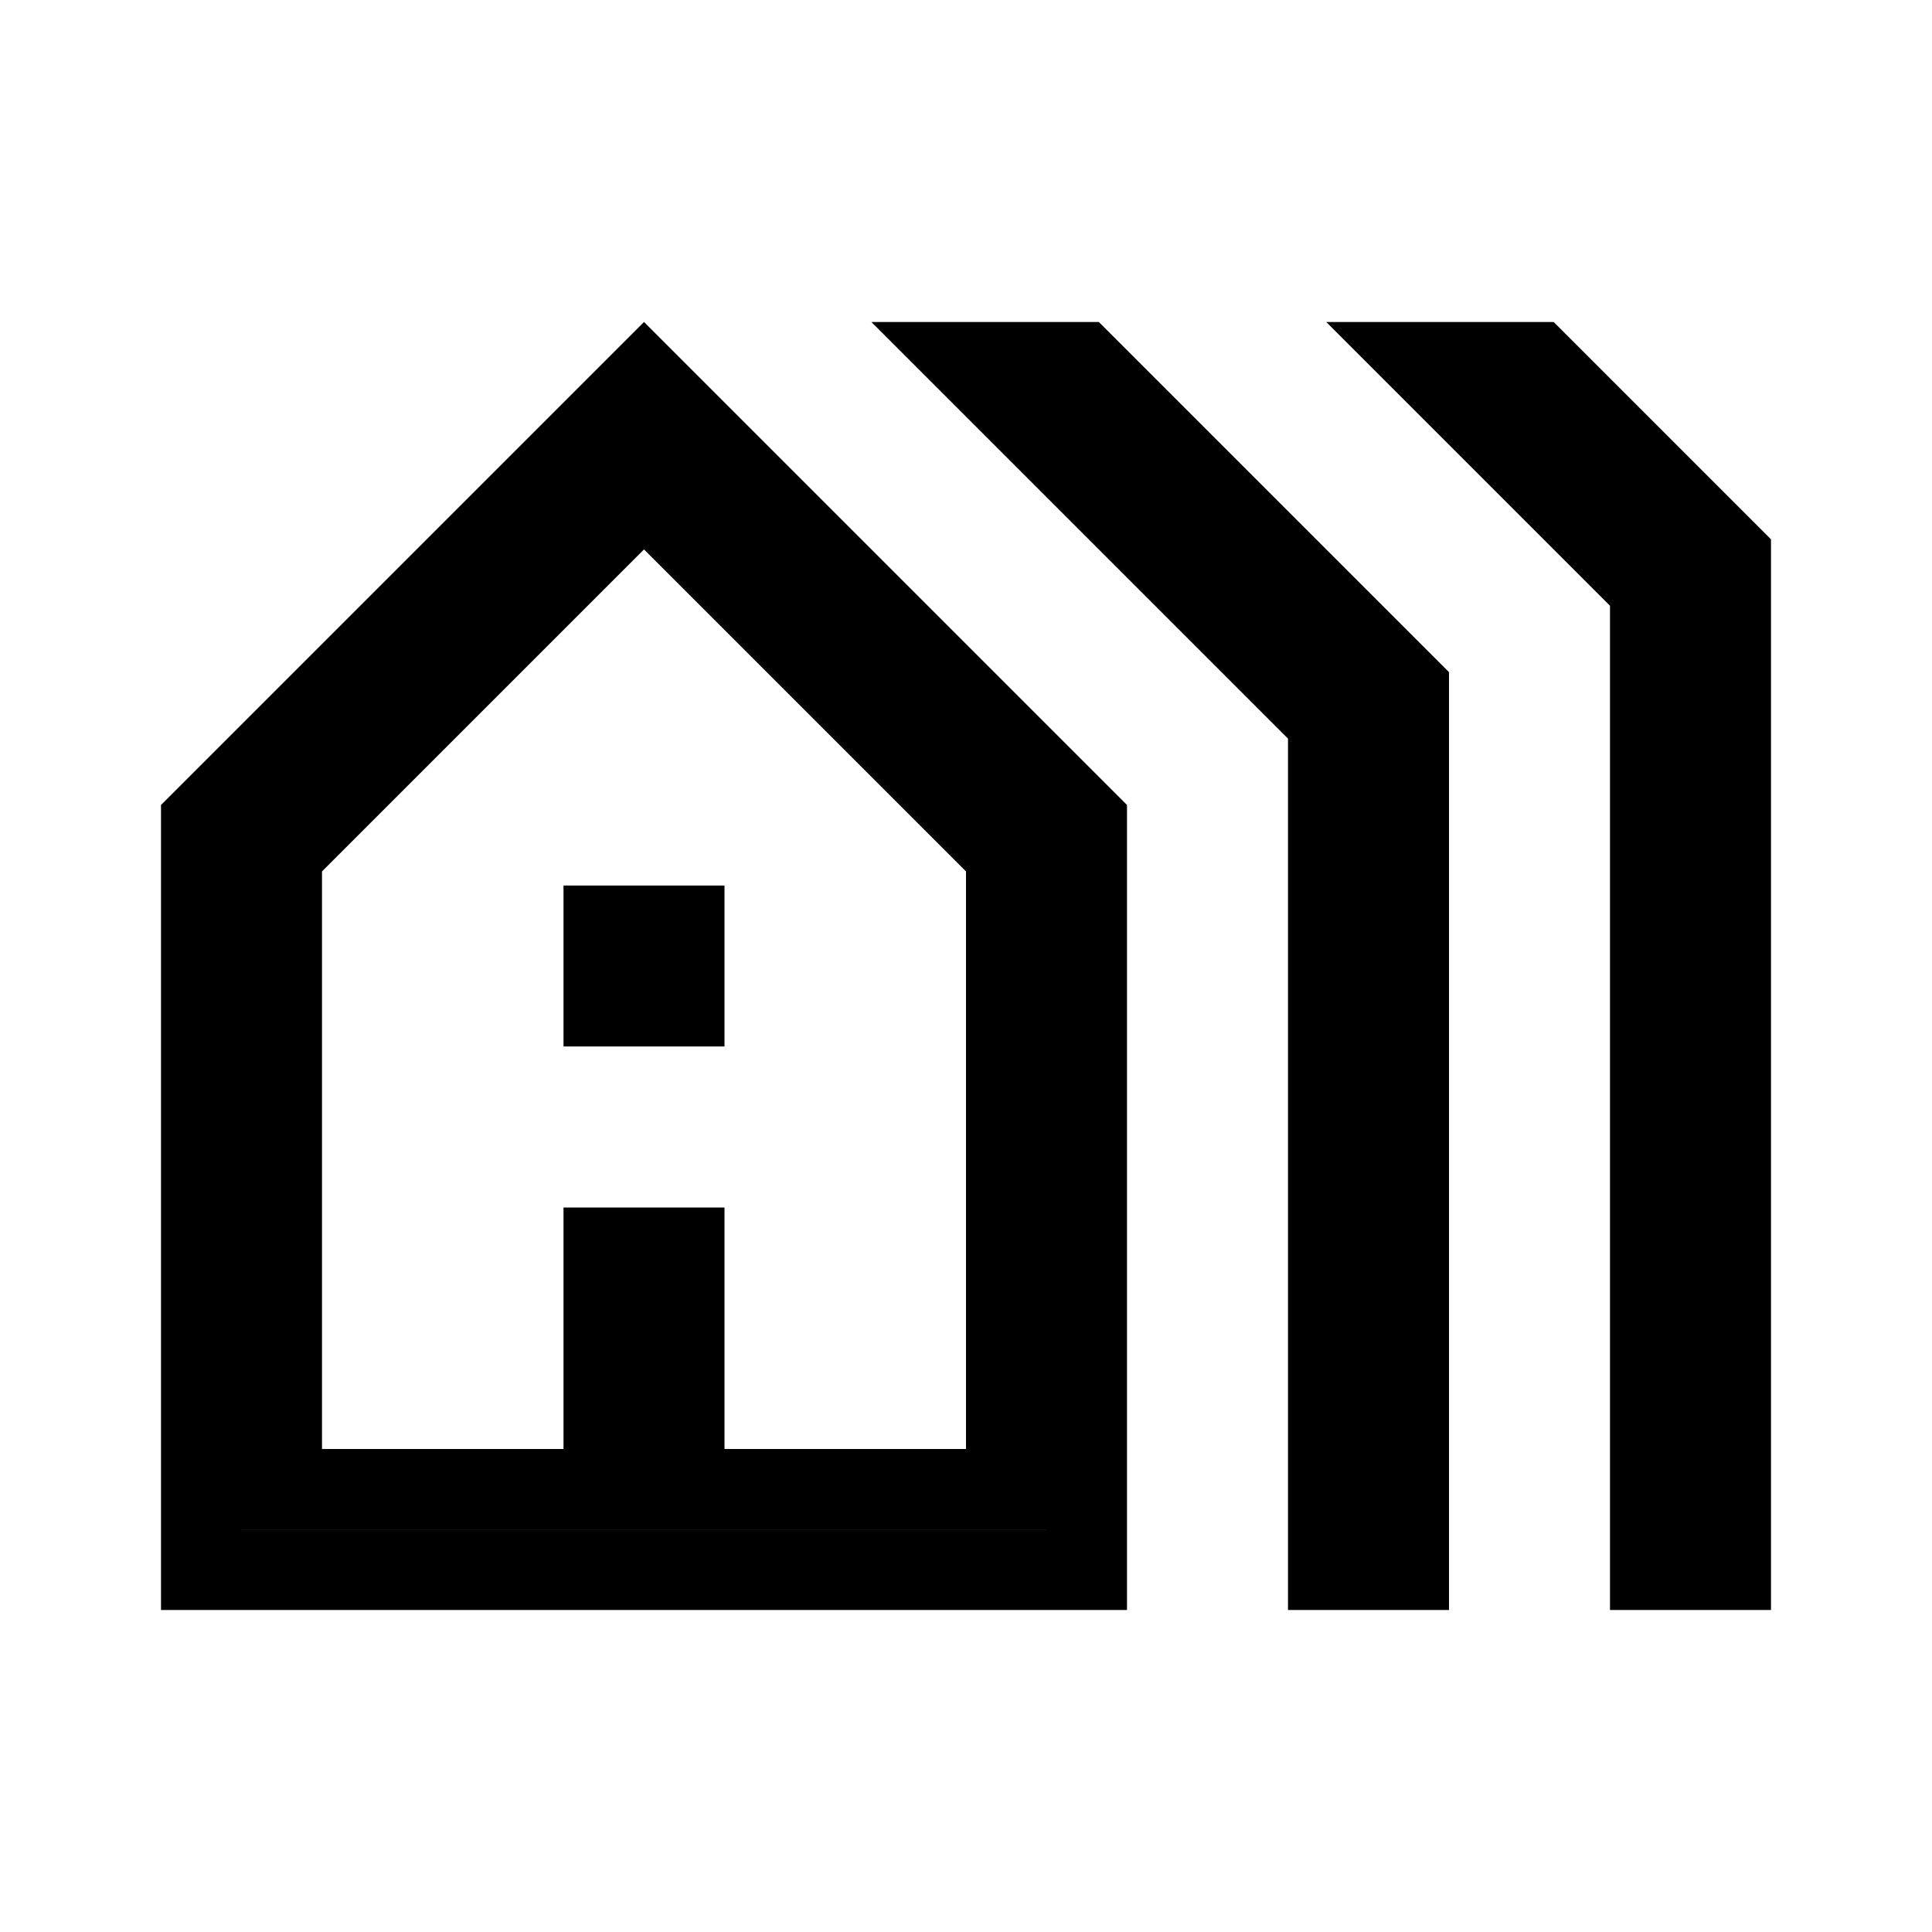
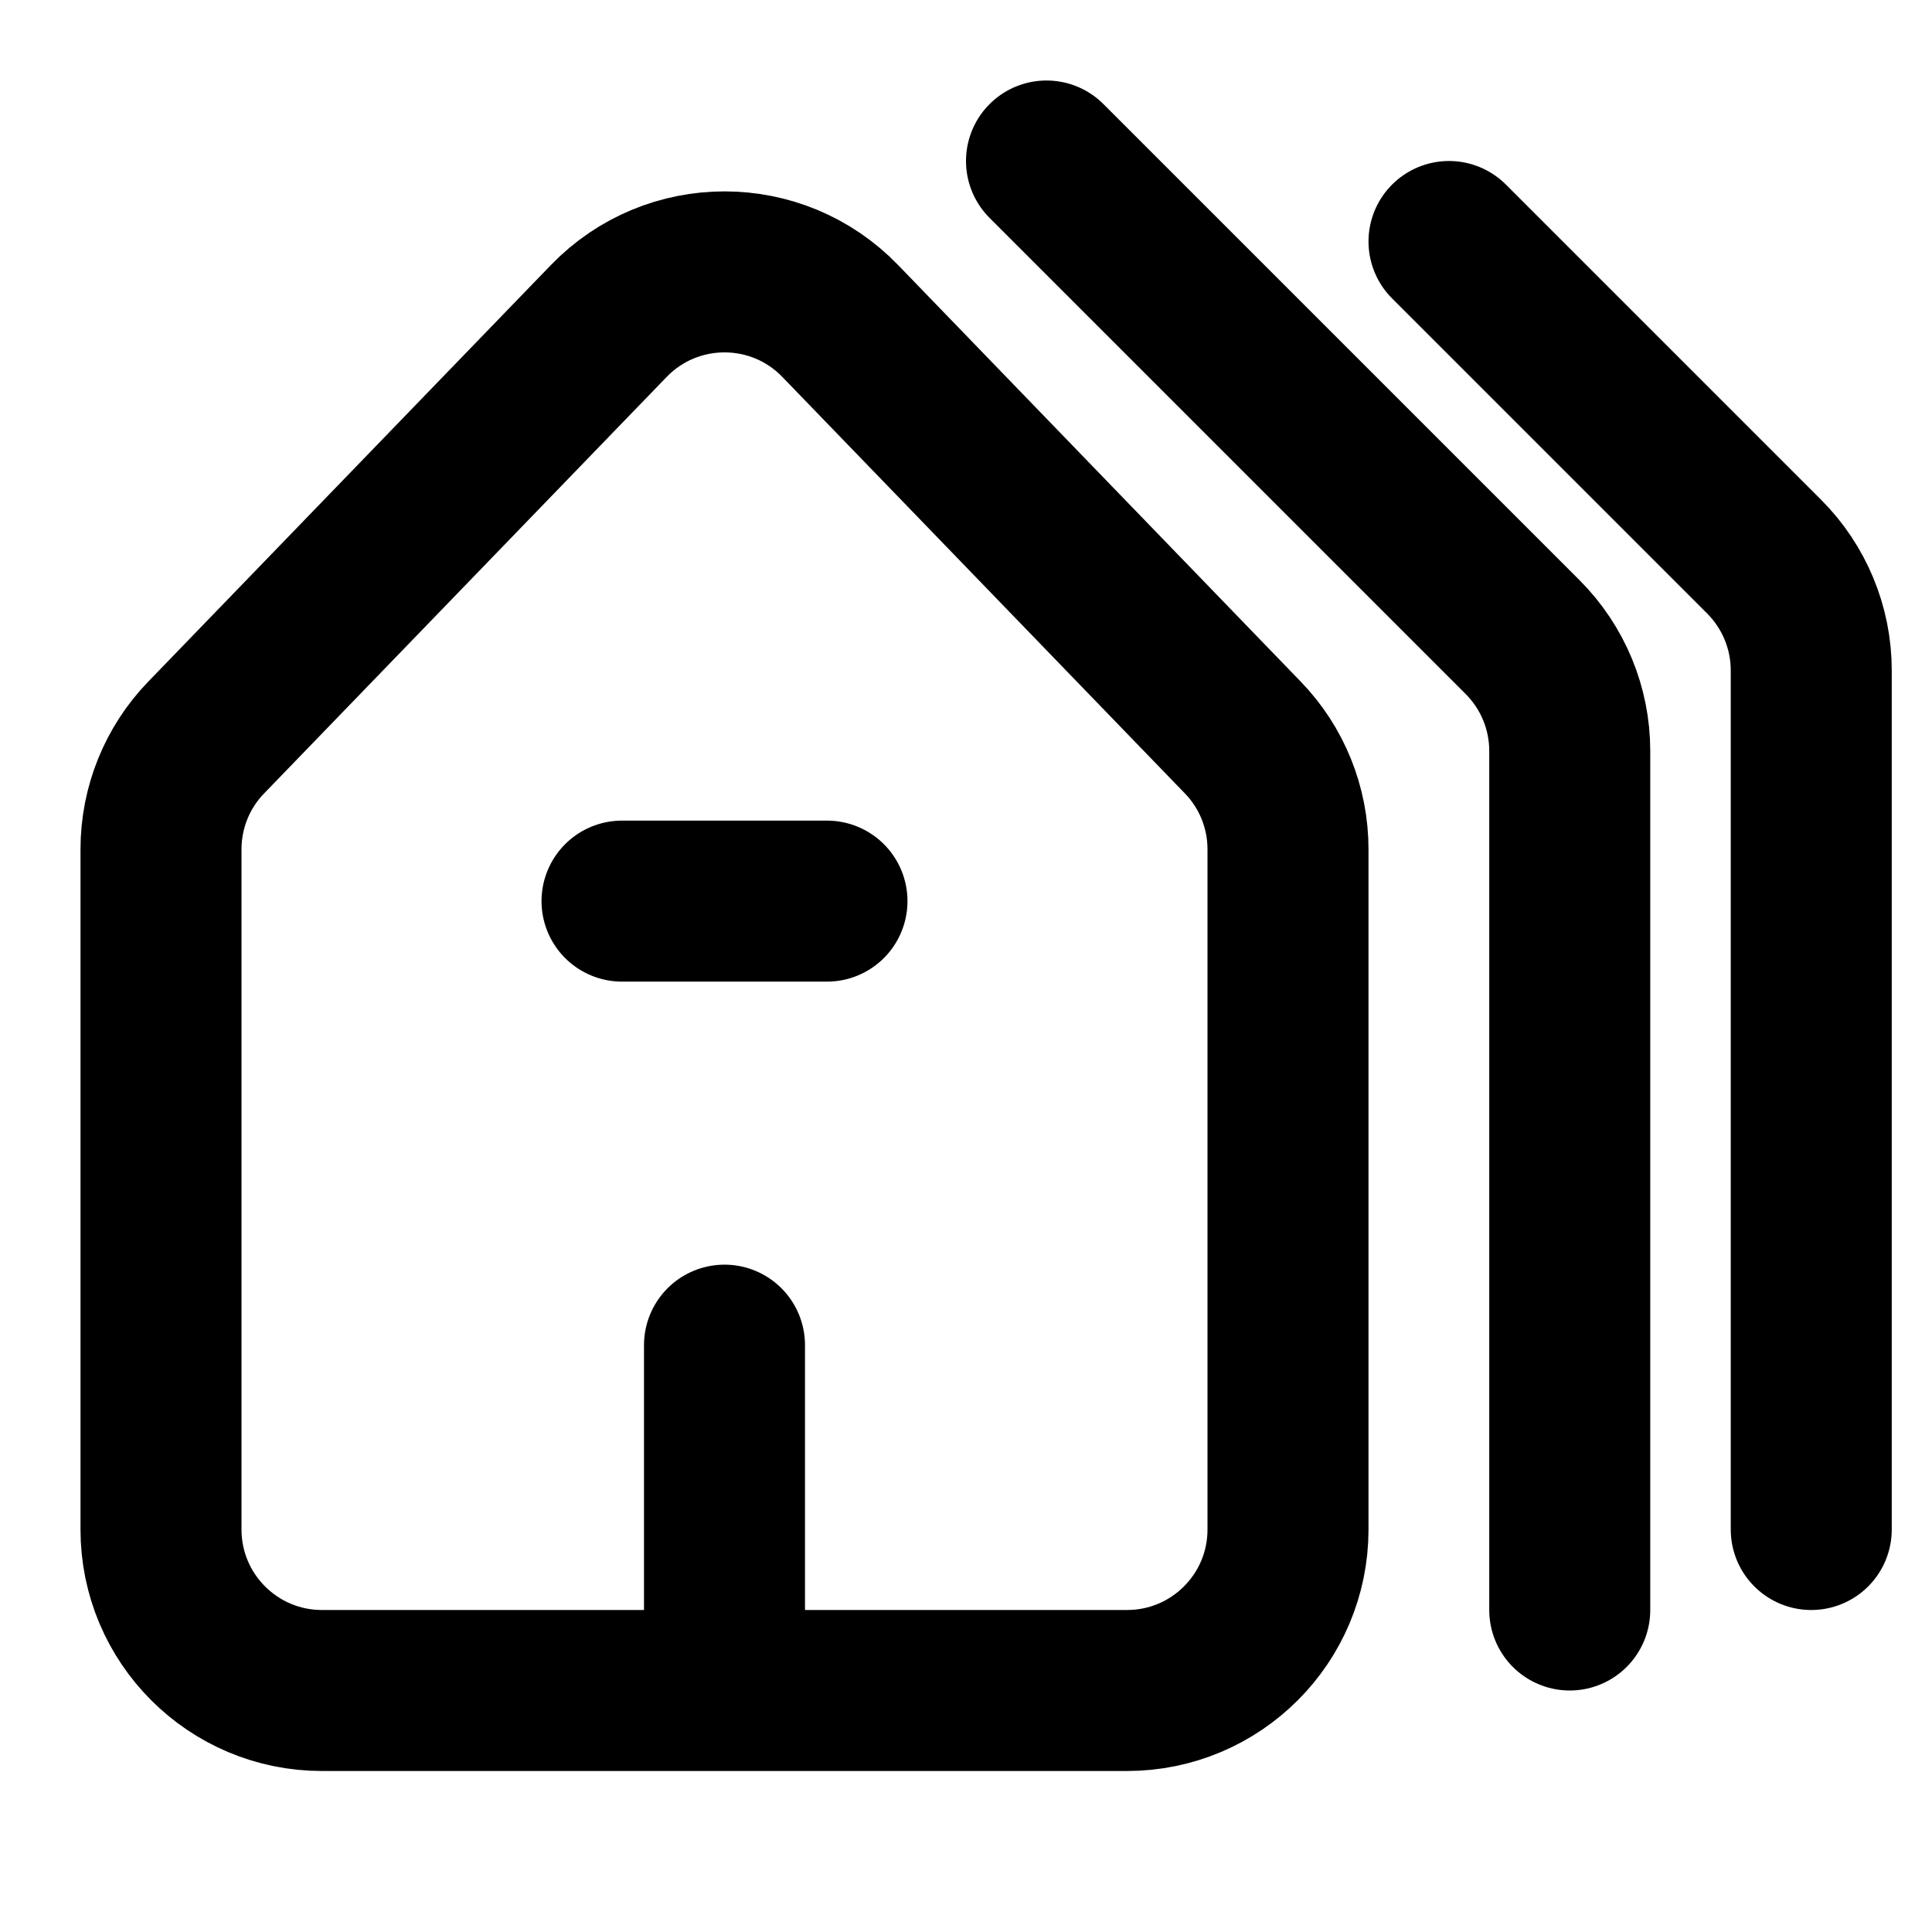
<svg xmlns="http://www.w3.org/2000/svg" width="24" height="24" viewBox="0 0 24 24" fill="none">
-   <path d="M13.5 10.207V19.5H2.5V10.207L8 4.707L13.5 10.207ZM8.5 11.5V12.5H7.5V11.5H8.5ZM12.5 10.618L8 6.118L3.5 10.618V18.5H7.5V15.5H8.5V18.5H12.5V10.618ZM16.5 8.968L12.032 4.5H13.443L17.5 8.557V19.5H16.5V8.968ZM20.5 7.318L17.682 4.5H19.093L21.5 6.907V19.5H20.5V7.318Z" fill="#E3E3E3" stroke="black" />
+   <path d="M7.727 11.194H10.273M9 16.71V21M9 21H14C15.105 21 16 20.105 16 19V10.55C16 10.032 15.799 9.533 15.438 9.161L10.438 3.988C9.652 3.174 8.348 3.174 7.562 3.988L2.562 9.161C2.201 9.533 2 10.032 2 10.55V19C2 20.105 2.895 21 4 21H9Z" stroke="black" stroke-width="2" stroke-linecap="round" stroke-linejoin="round" />
+   <path d="M13 2L18.914 7.914C19.289 8.289 19.5 8.798 19.5 9.328V20" stroke="black" stroke-width="2" stroke-linecap="round" stroke-linejoin="round" />
+   <path d="M18 3L21.914 6.914C22.289 7.289 22.5 7.798 22.5 8.328V19" stroke="black" stroke-width="2" stroke-linecap="round" stroke-linejoin="round" />
</svg>
